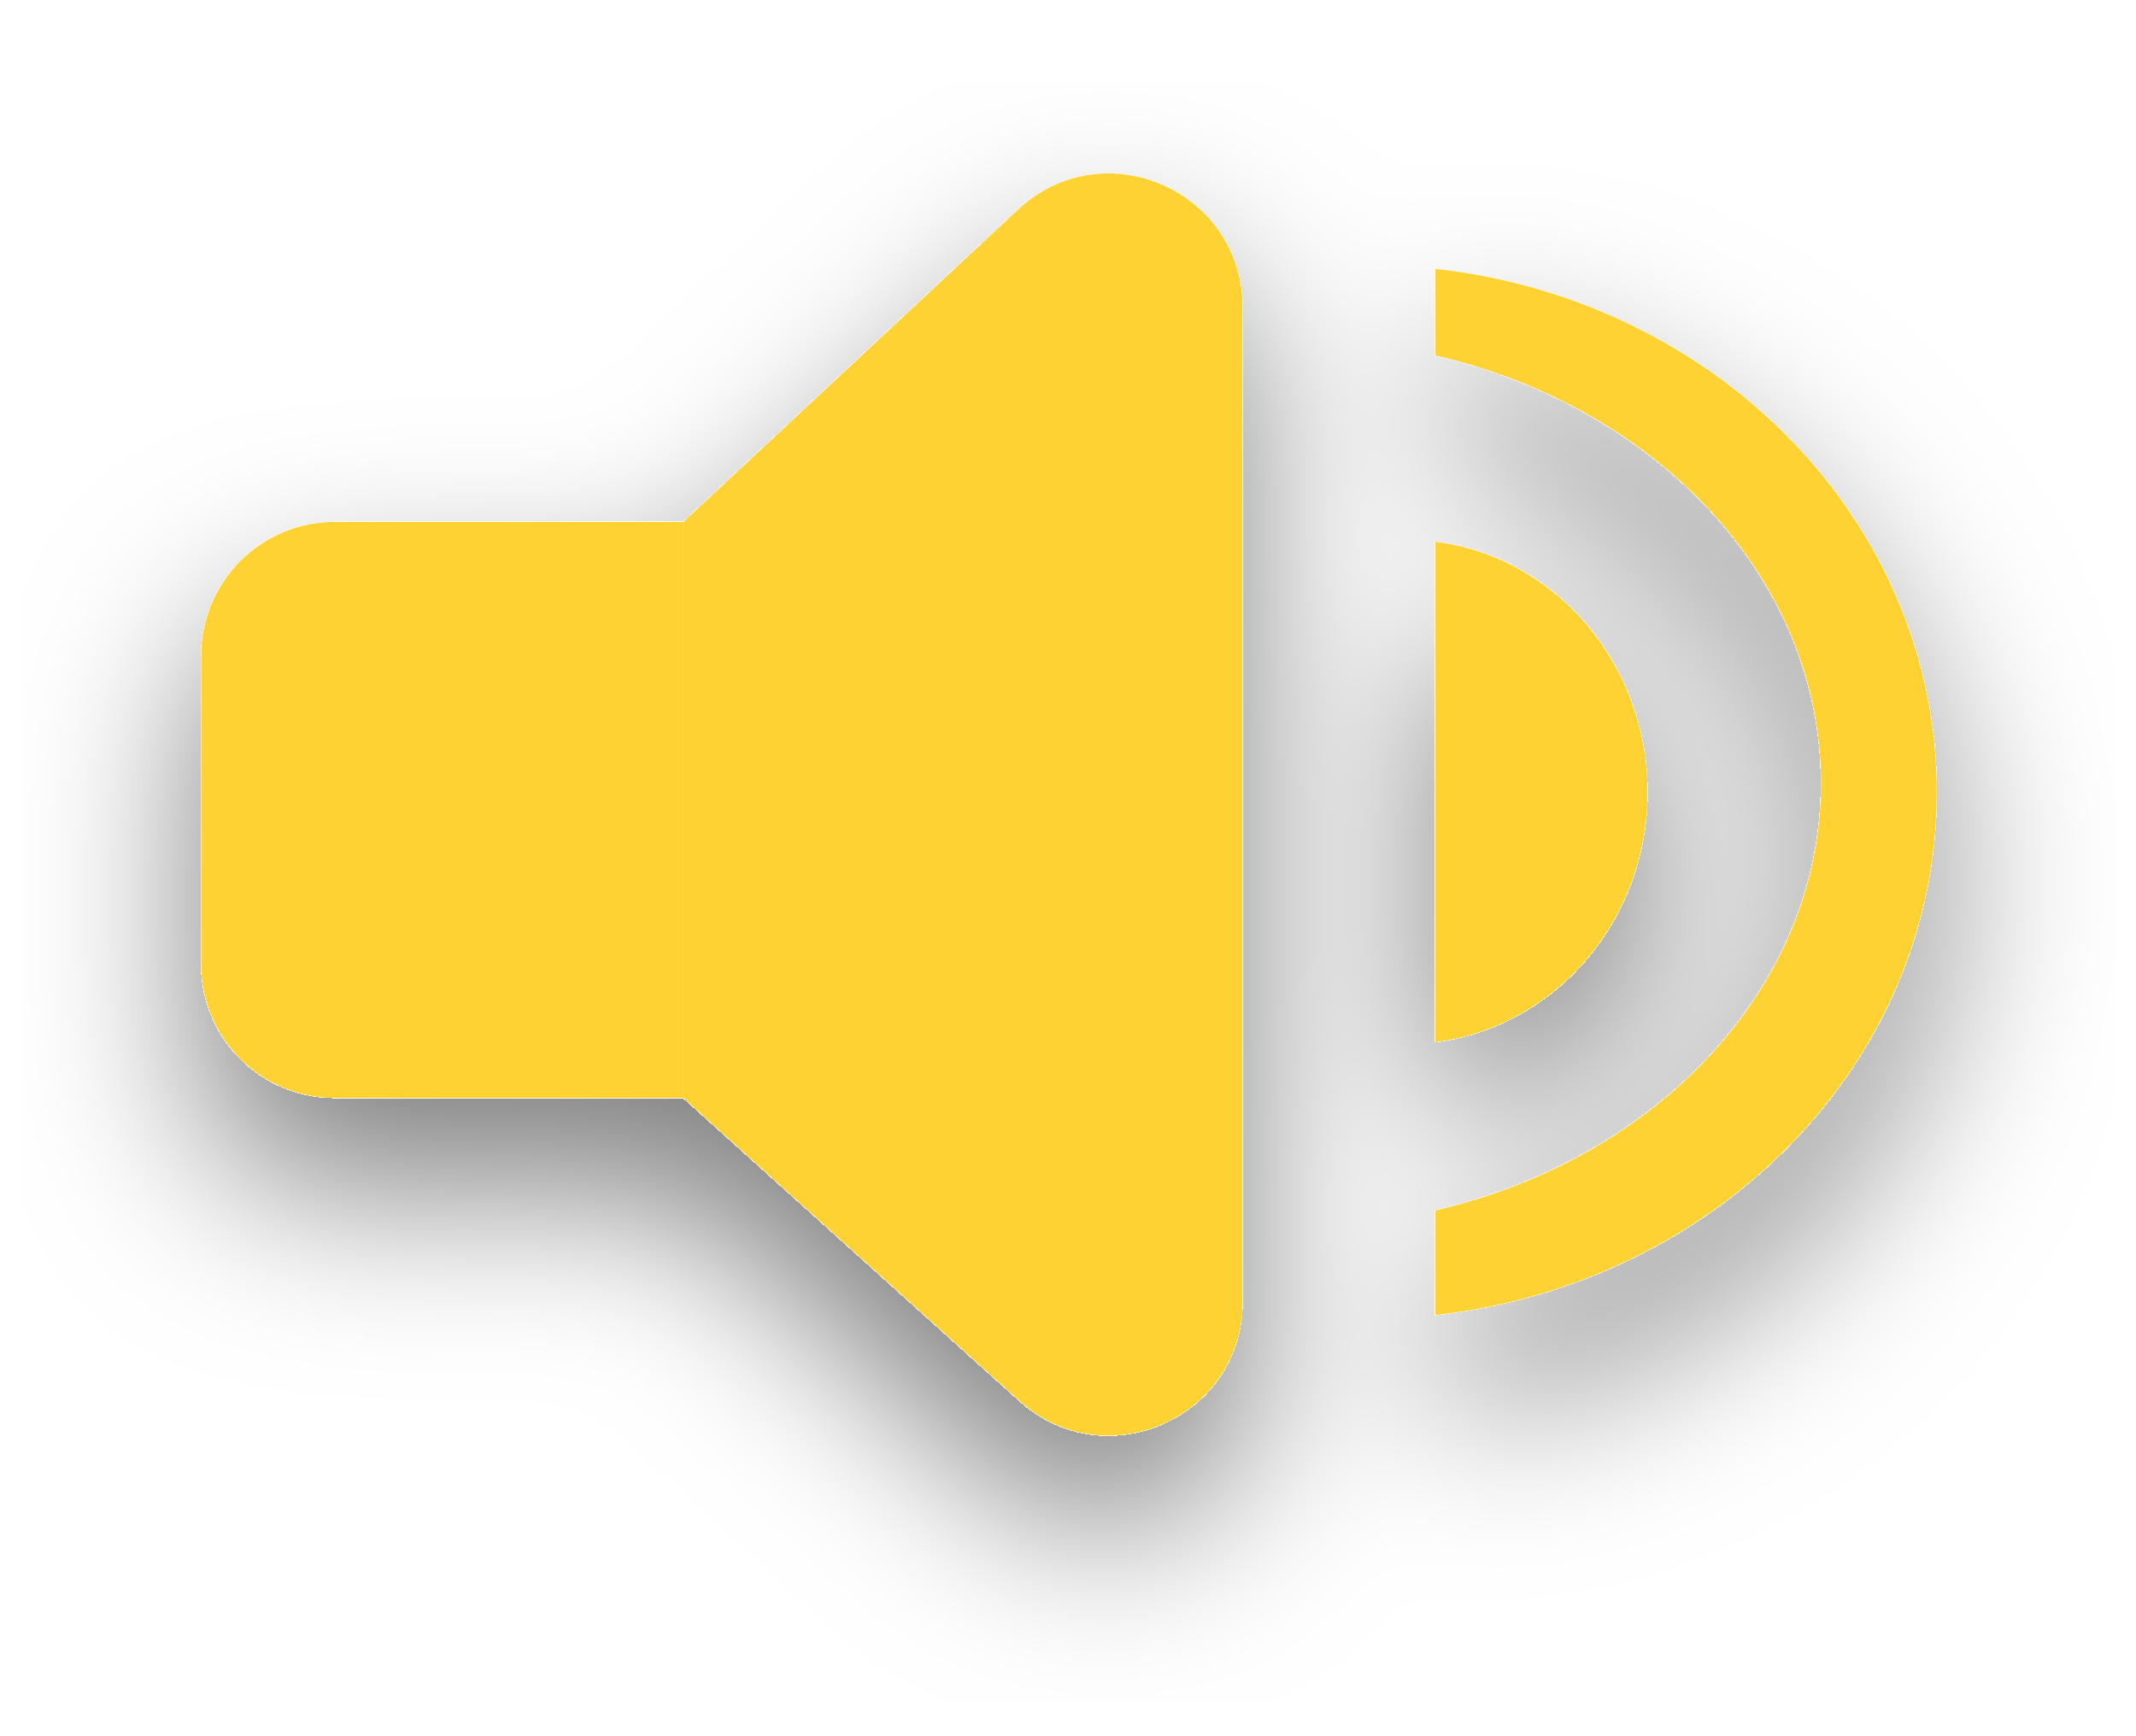
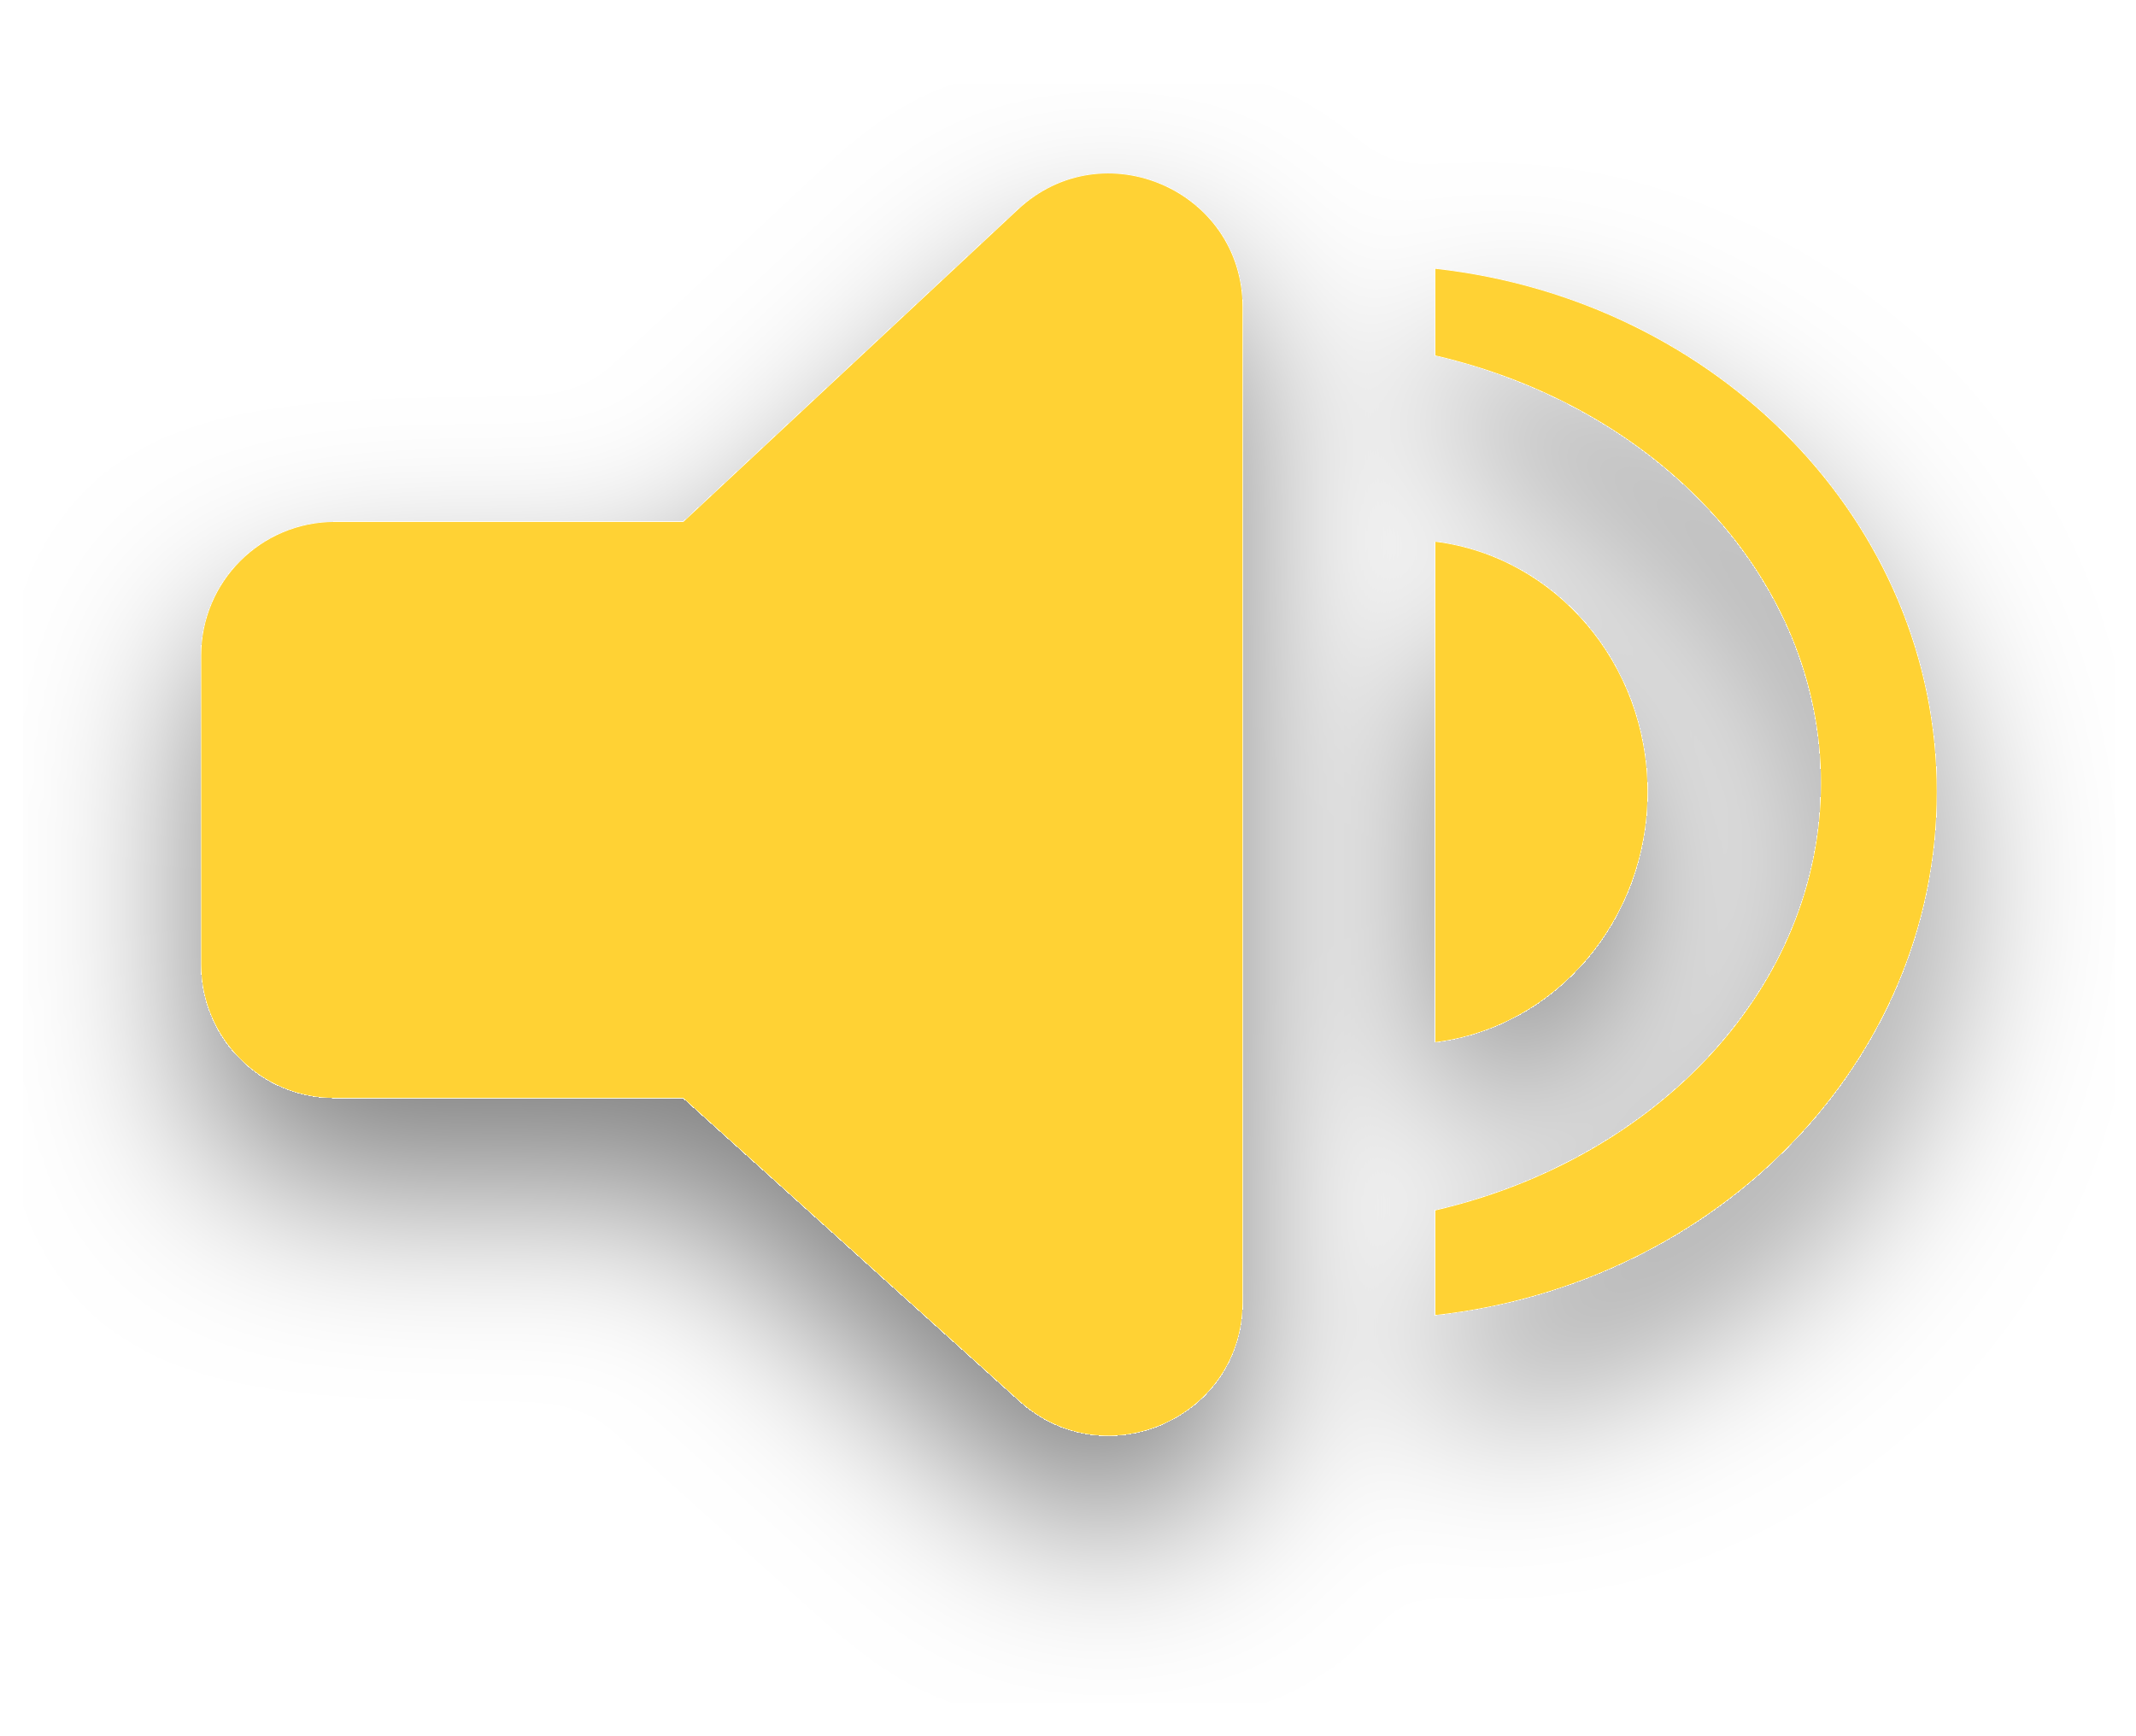
- <svg xmlns="http://www.w3.org/2000/svg" width="48" height="39" viewBox="0 0 48 39" fill="none">
-   <g filter="url(#filter0_d_4927_701)">
-     <path d="M4.522 14.73C4.522 13.073 5.865 11.73 7.522 11.73H15.355V24.674H7.522C5.865 24.674 4.522 23.331 4.522 21.674V14.73Z" fill="#FFD234" />
-     <path d="M27.922 29.258C27.922 31.856 24.843 33.226 22.913 31.486L15.355 24.674L15.355 11.73L22.875 4.711C24.792 2.921 27.922 4.281 27.922 6.904L27.922 29.258Z" fill="#FFD234" />
-     <path fill-rule="evenodd" clip-rule="evenodd" d="M32.255 23.42C34.941 23.085 37.022 20.695 37.022 17.798C37.022 14.9 34.941 12.511 32.255 12.175V23.42Z" fill="#FFD234" />
-     <path fill-rule="evenodd" clip-rule="evenodd" d="M43.522 17.798C43.522 23.856 38.602 28.852 32.255 29.554V27.203C37.252 26.04 40.922 22.179 40.922 17.596C40.922 13.012 37.252 9.151 32.255 7.988V6.041C38.602 6.743 43.522 11.739 43.522 17.798Z" fill="#FFD234" />
+ <svg xmlns="http://www.w3.org/2000/svg" width="48" height="39" fill="none">
+   <g filter="url(#a)" fill="#FFD234">
+     <path d="M4.522 14.73a3 3 0 0 1 3-3h7.833v12.944H7.522a3 3 0 0 1-3-3V14.73zM27.922 29.258c0 2.598-3.079 3.968-5.009 2.228l-7.558-6.812V11.73l7.52-7.019c1.917-1.79 5.047-.43 5.047 2.193v22.354z" />
+     <path fill-rule="evenodd" clip-rule="evenodd" d="M32.255 23.42c2.685-.335 4.767-2.725 4.767-5.622 0-2.898-2.081-5.287-4.767-5.623V23.42z" />
+     <path fill-rule="evenodd" clip-rule="evenodd" d="M43.522 17.798c0 6.058-4.92 11.054-11.267 11.756v-2.351c4.997-1.163 8.667-5.024 8.667-9.607 0-4.584-3.67-8.445-8.667-9.608V6.041c6.347.702 11.267 5.698 11.267 11.757z" />
  </g>
  <defs>
-     <filter id="filter0_d_4927_701" x="0.522" y="1.898" width="47" height="36.365" filterUnits="userSpaceOnUse" color-interpolation-filters="sRGB">
+     <filter id="a" x=".522" y="1.898" width="47" height="36.365" filterUnits="userSpaceOnUse" color-interpolation-filters="sRGB">
      <feFlood flood-opacity="0" result="BackgroundImageFix" />
-       <feColorMatrix in="SourceAlpha" type="matrix" values="0 0 0 0 0 0 0 0 0 0 0 0 0 0 0 0 0 0 127 0" result="hardAlpha" />
+       <feColorMatrix in="SourceAlpha" values="0 0 0 0 0 0 0 0 0 0 0 0 0 0 0 0 0 0 127 0" result="hardAlpha" />
      <feOffset dy="2" />
      <feGaussianBlur stdDeviation="2" />
      <feComposite in2="hardAlpha" operator="out" />
-       <feColorMatrix type="matrix" values="0 0 0 0 0 0 0 0 0 0 0 0 0 0 0 0 0 0 0.5 0" />
-       <feBlend mode="normal" in2="BackgroundImageFix" result="effect1_dropShadow_4927_701" />
-       <feBlend mode="normal" in="SourceGraphic" in2="effect1_dropShadow_4927_701" result="shape" />
+       <feColorMatrix values="0 0 0 0 0 0 0 0 0 0 0 0 0 0 0 0 0 0 0.5 0" />
+       <feBlend in2="BackgroundImageFix" result="effect1_dropShadow_4927_701" />
+       <feBlend in="SourceGraphic" in2="effect1_dropShadow_4927_701" result="shape" />
    </filter>
  </defs>
</svg>
